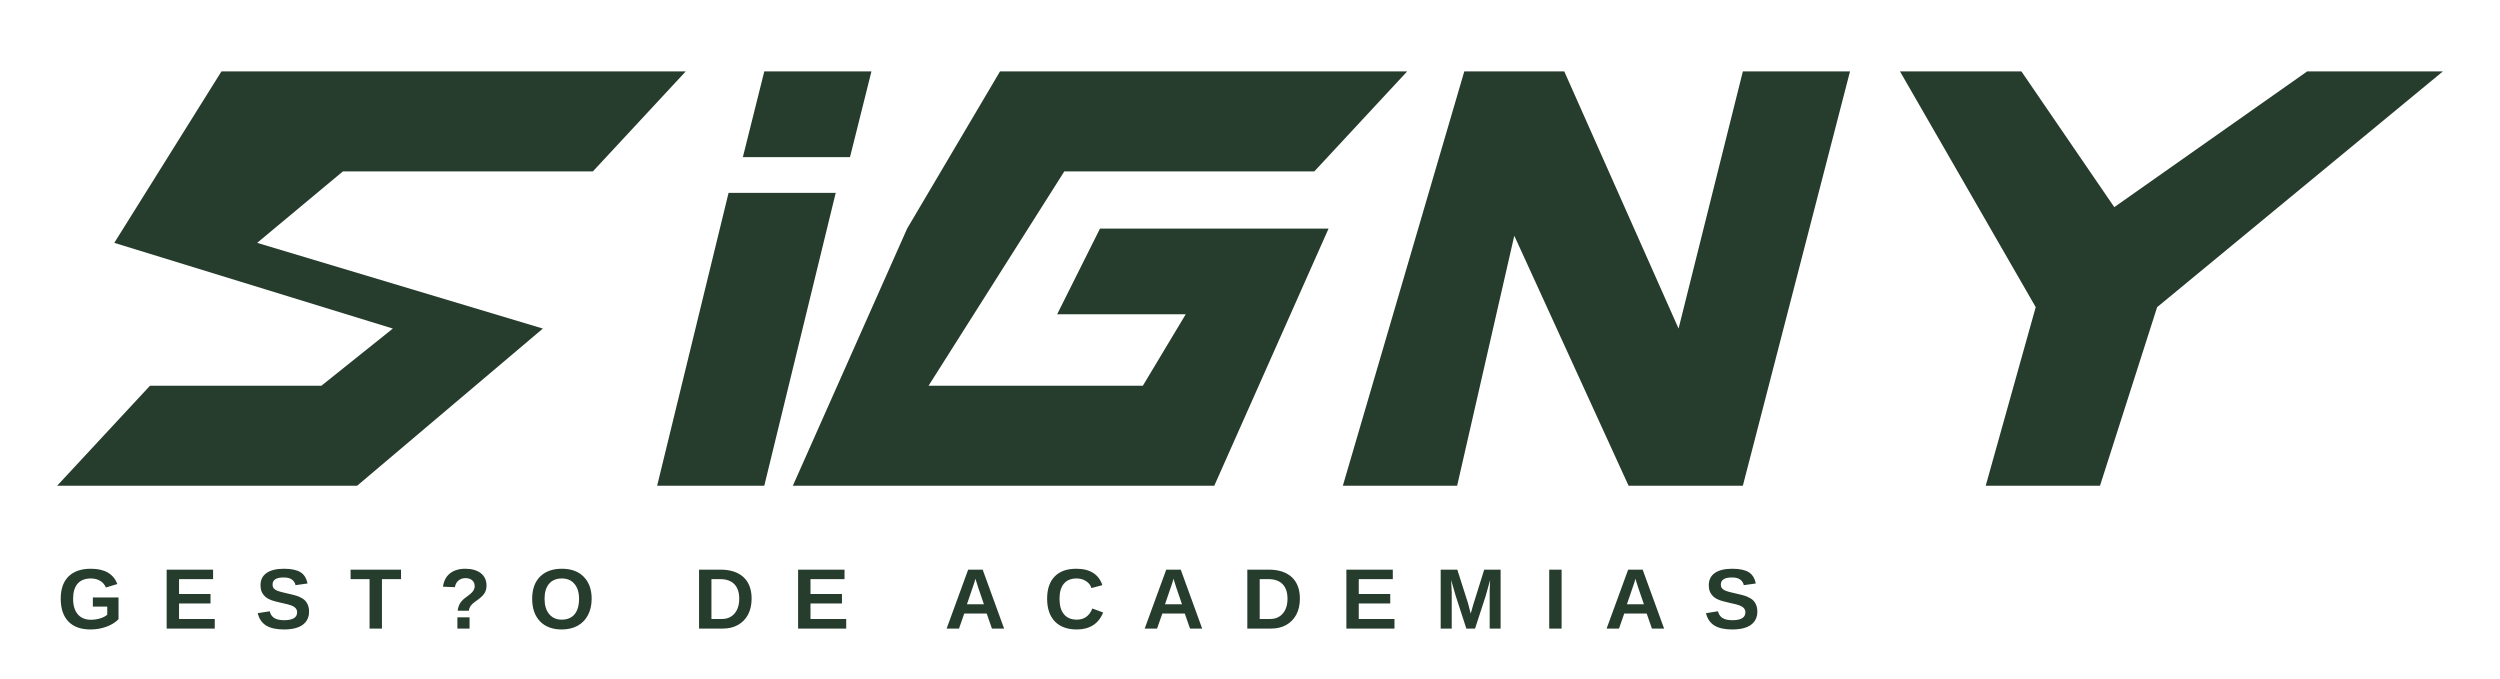
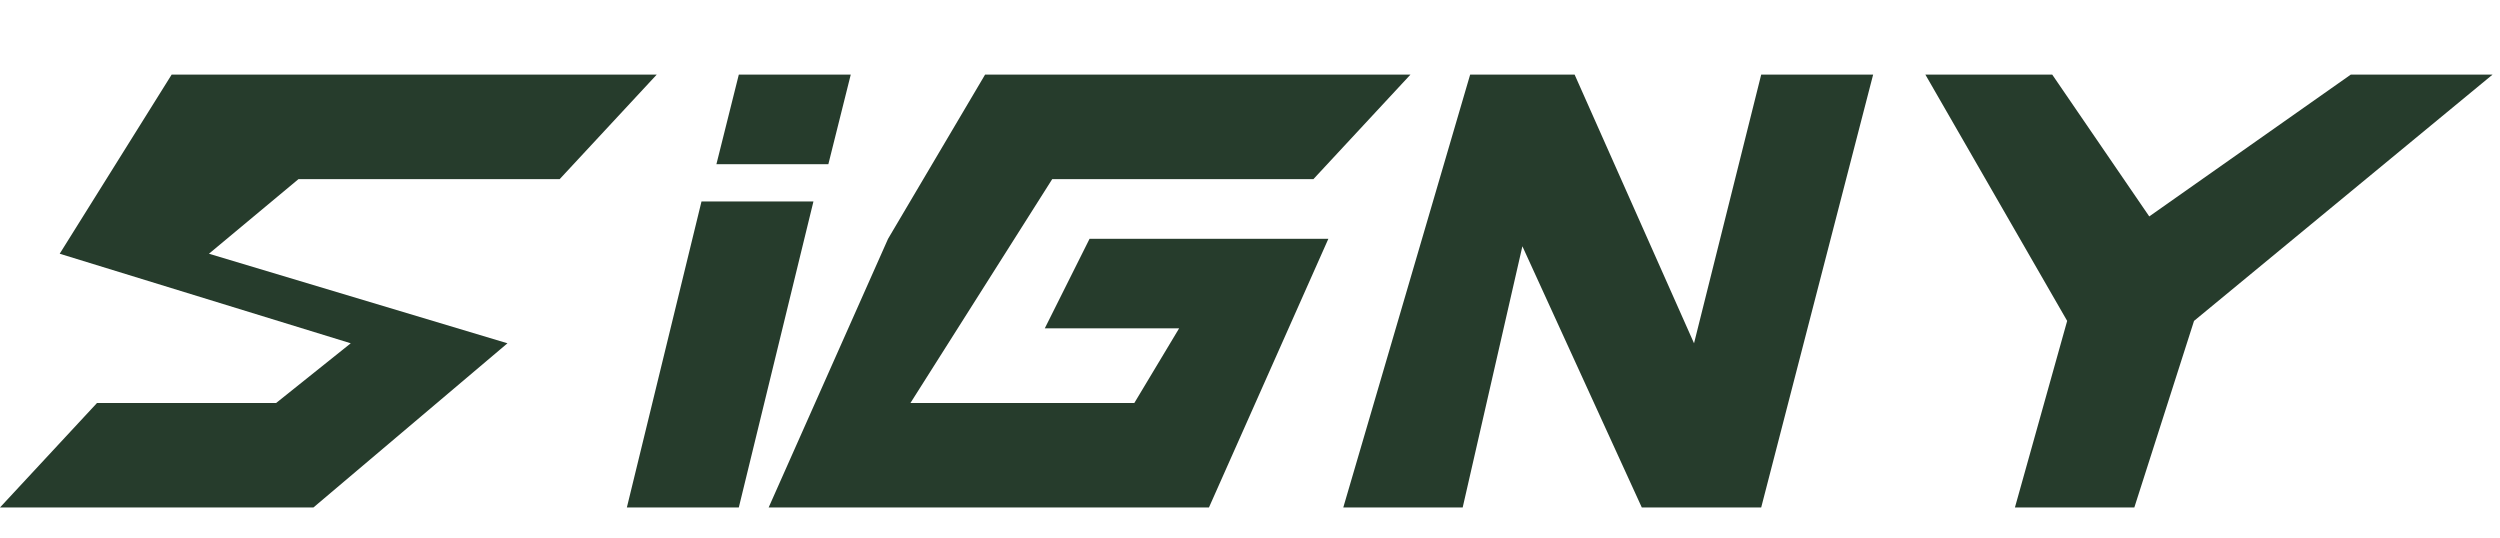
- <svg xmlns="http://www.w3.org/2000/svg" width="350" height="95" viewBox="0 0 350 95" role="img" aria-label="Signy Gest?o de Academias">
-   <g fill="#263c2c" transform="translate(8 3)">
+ <svg xmlns="http://www.w3.org/2000/svg" width="335" height="72" viewBox="0 0 335 72" role="img" aria-label="Signy · Gestão de Academias">
+   <g fill="#263c2c" transform="translate(0 3)">
    <path d="M23 7H88L75 21H40L28 31L68 43L42 65H0L13 51H37L47 43L8 31Z" />
    <path d="M99 7H114L111 19H96ZM94 24H109L99 65H84Z" />
    <path d="M132 7H189L176 21H141L122 51H152L158 41H140L146 29H178L162 65H103L119 29Z" />
    <path d="M197 7H211L227 43L236 7H251L236 65H220L204 30L196 65H180Z" />
    <path d="M258 7H275L288 26L315 7H334L294 40L286 65H270L277 40Z" />
  </g>
-   <text x="8" y="88" fill="#263c2c" font-family="Segoe UI,Arial,sans-serif" font-size="12" font-weight="600" letter-spacing="5.2">GEST?O DE ACADEMIAS</text>
</svg>
